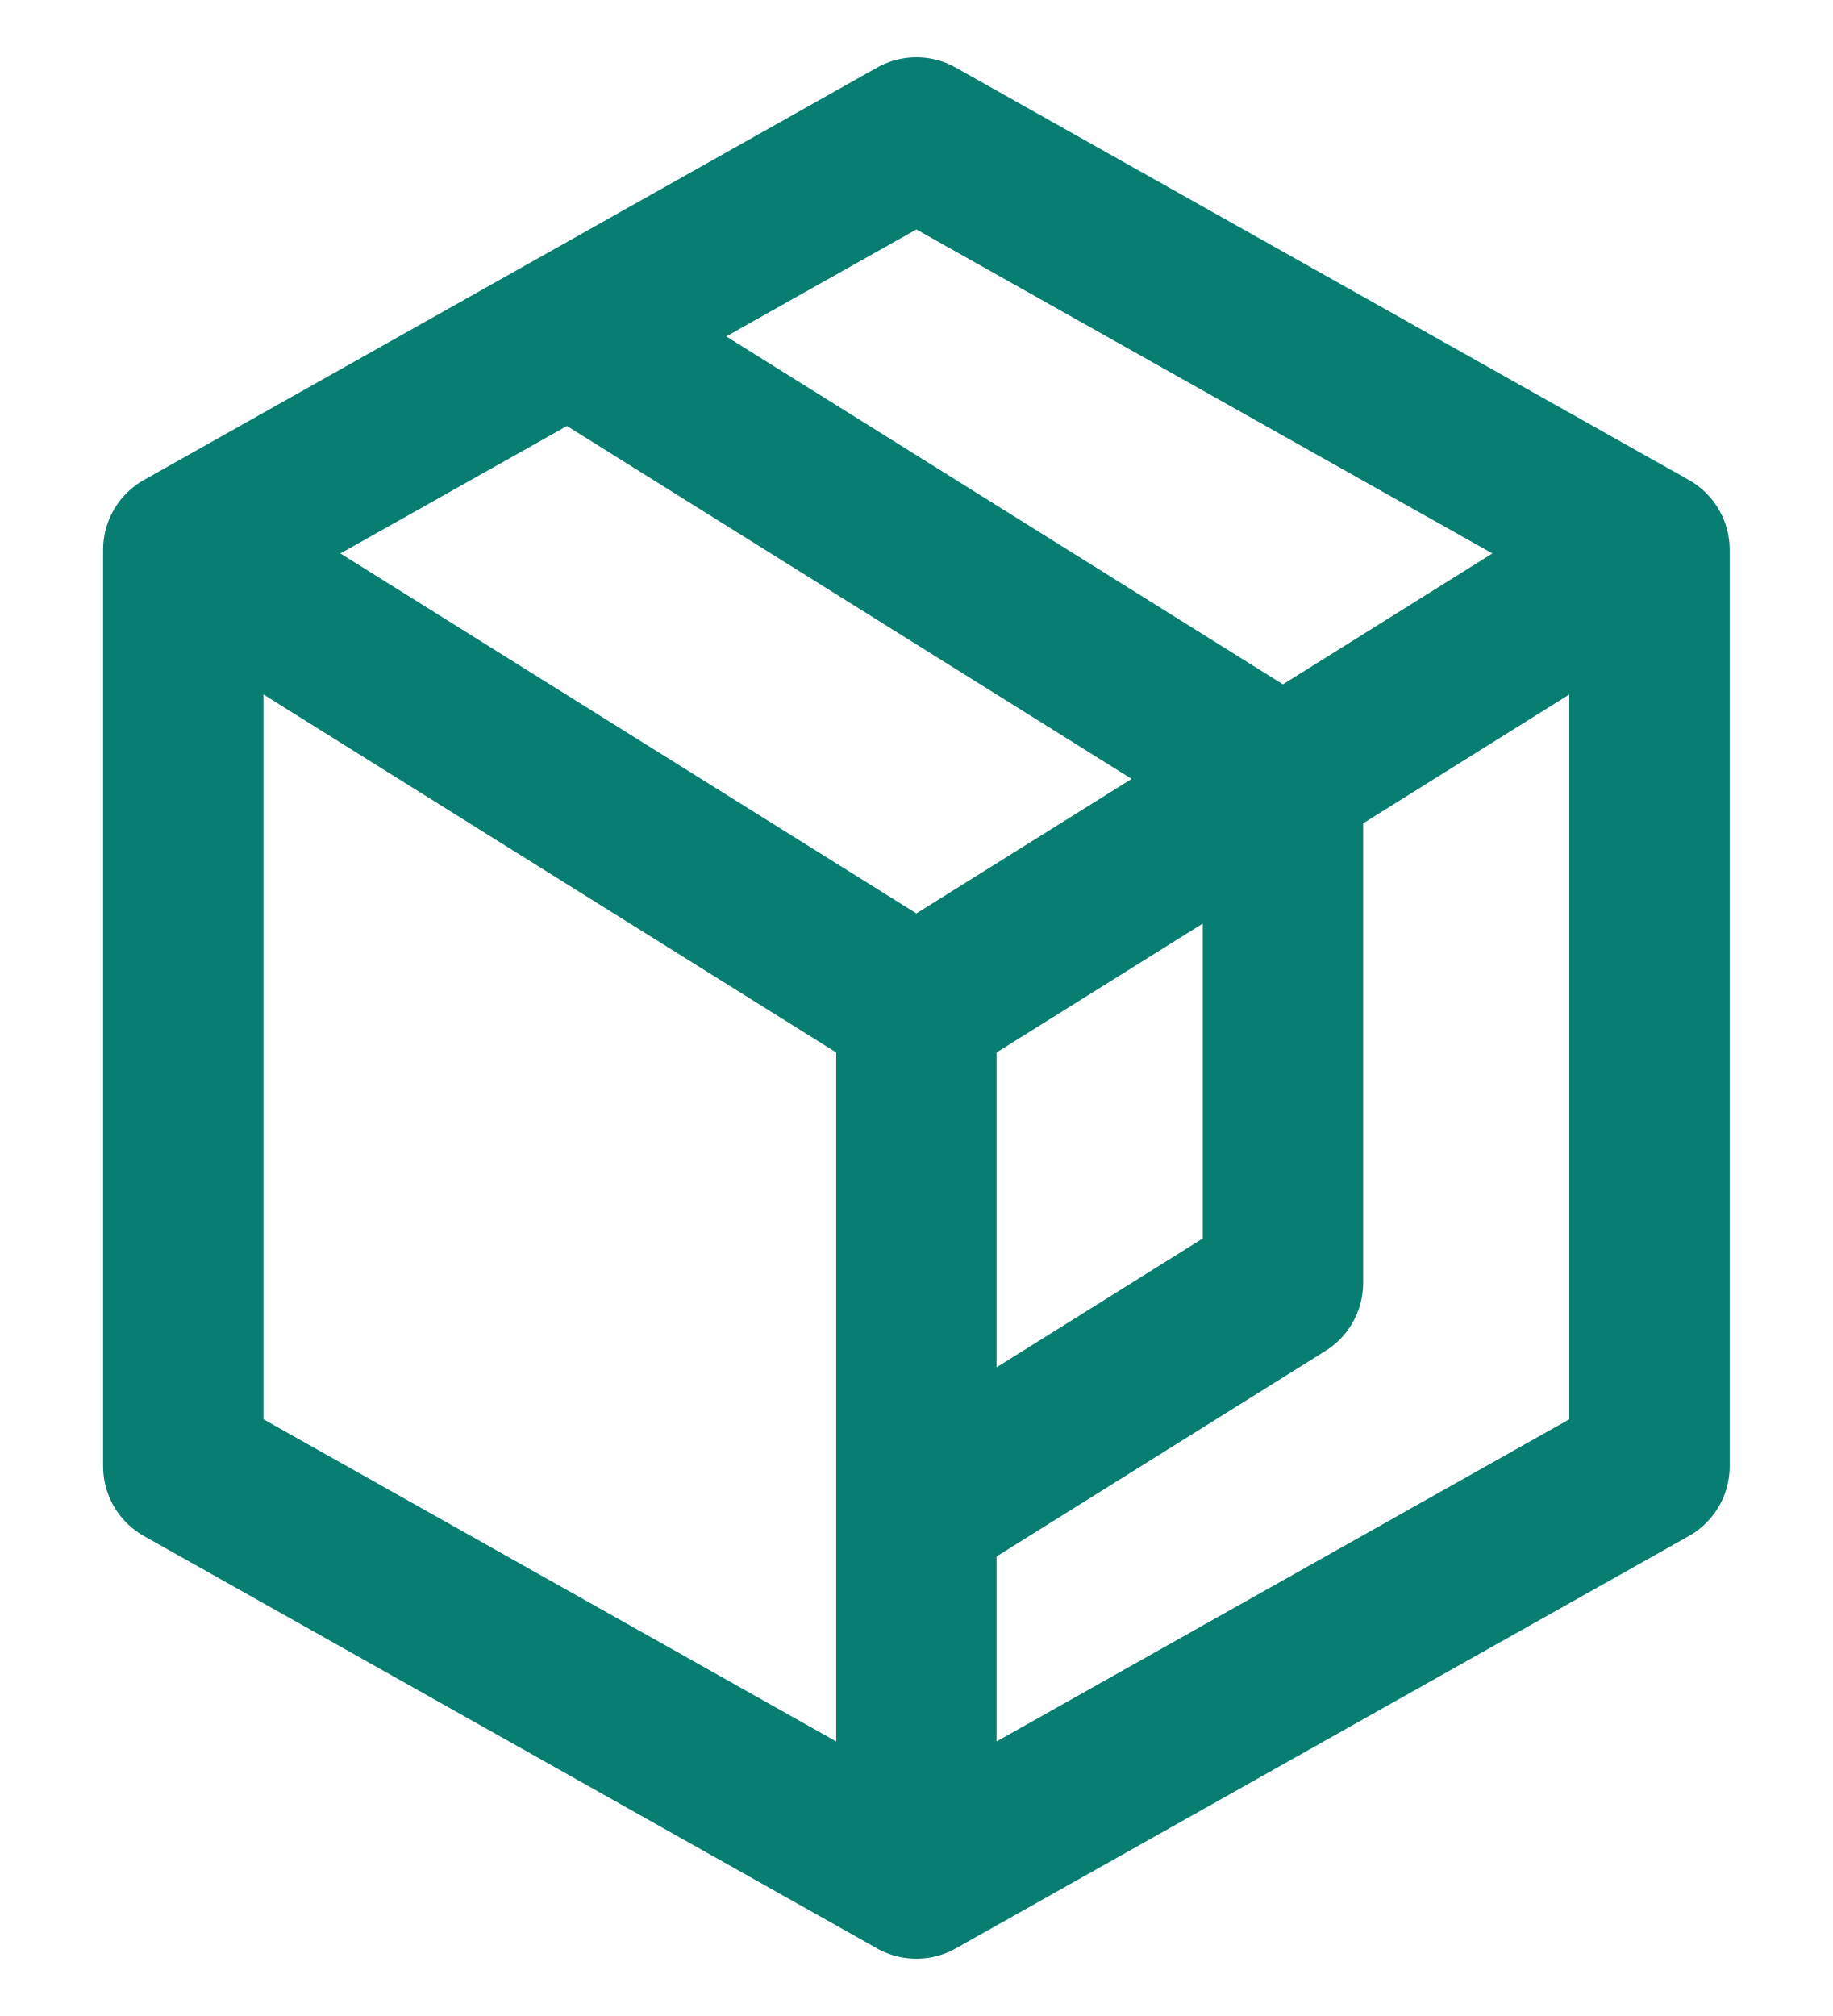
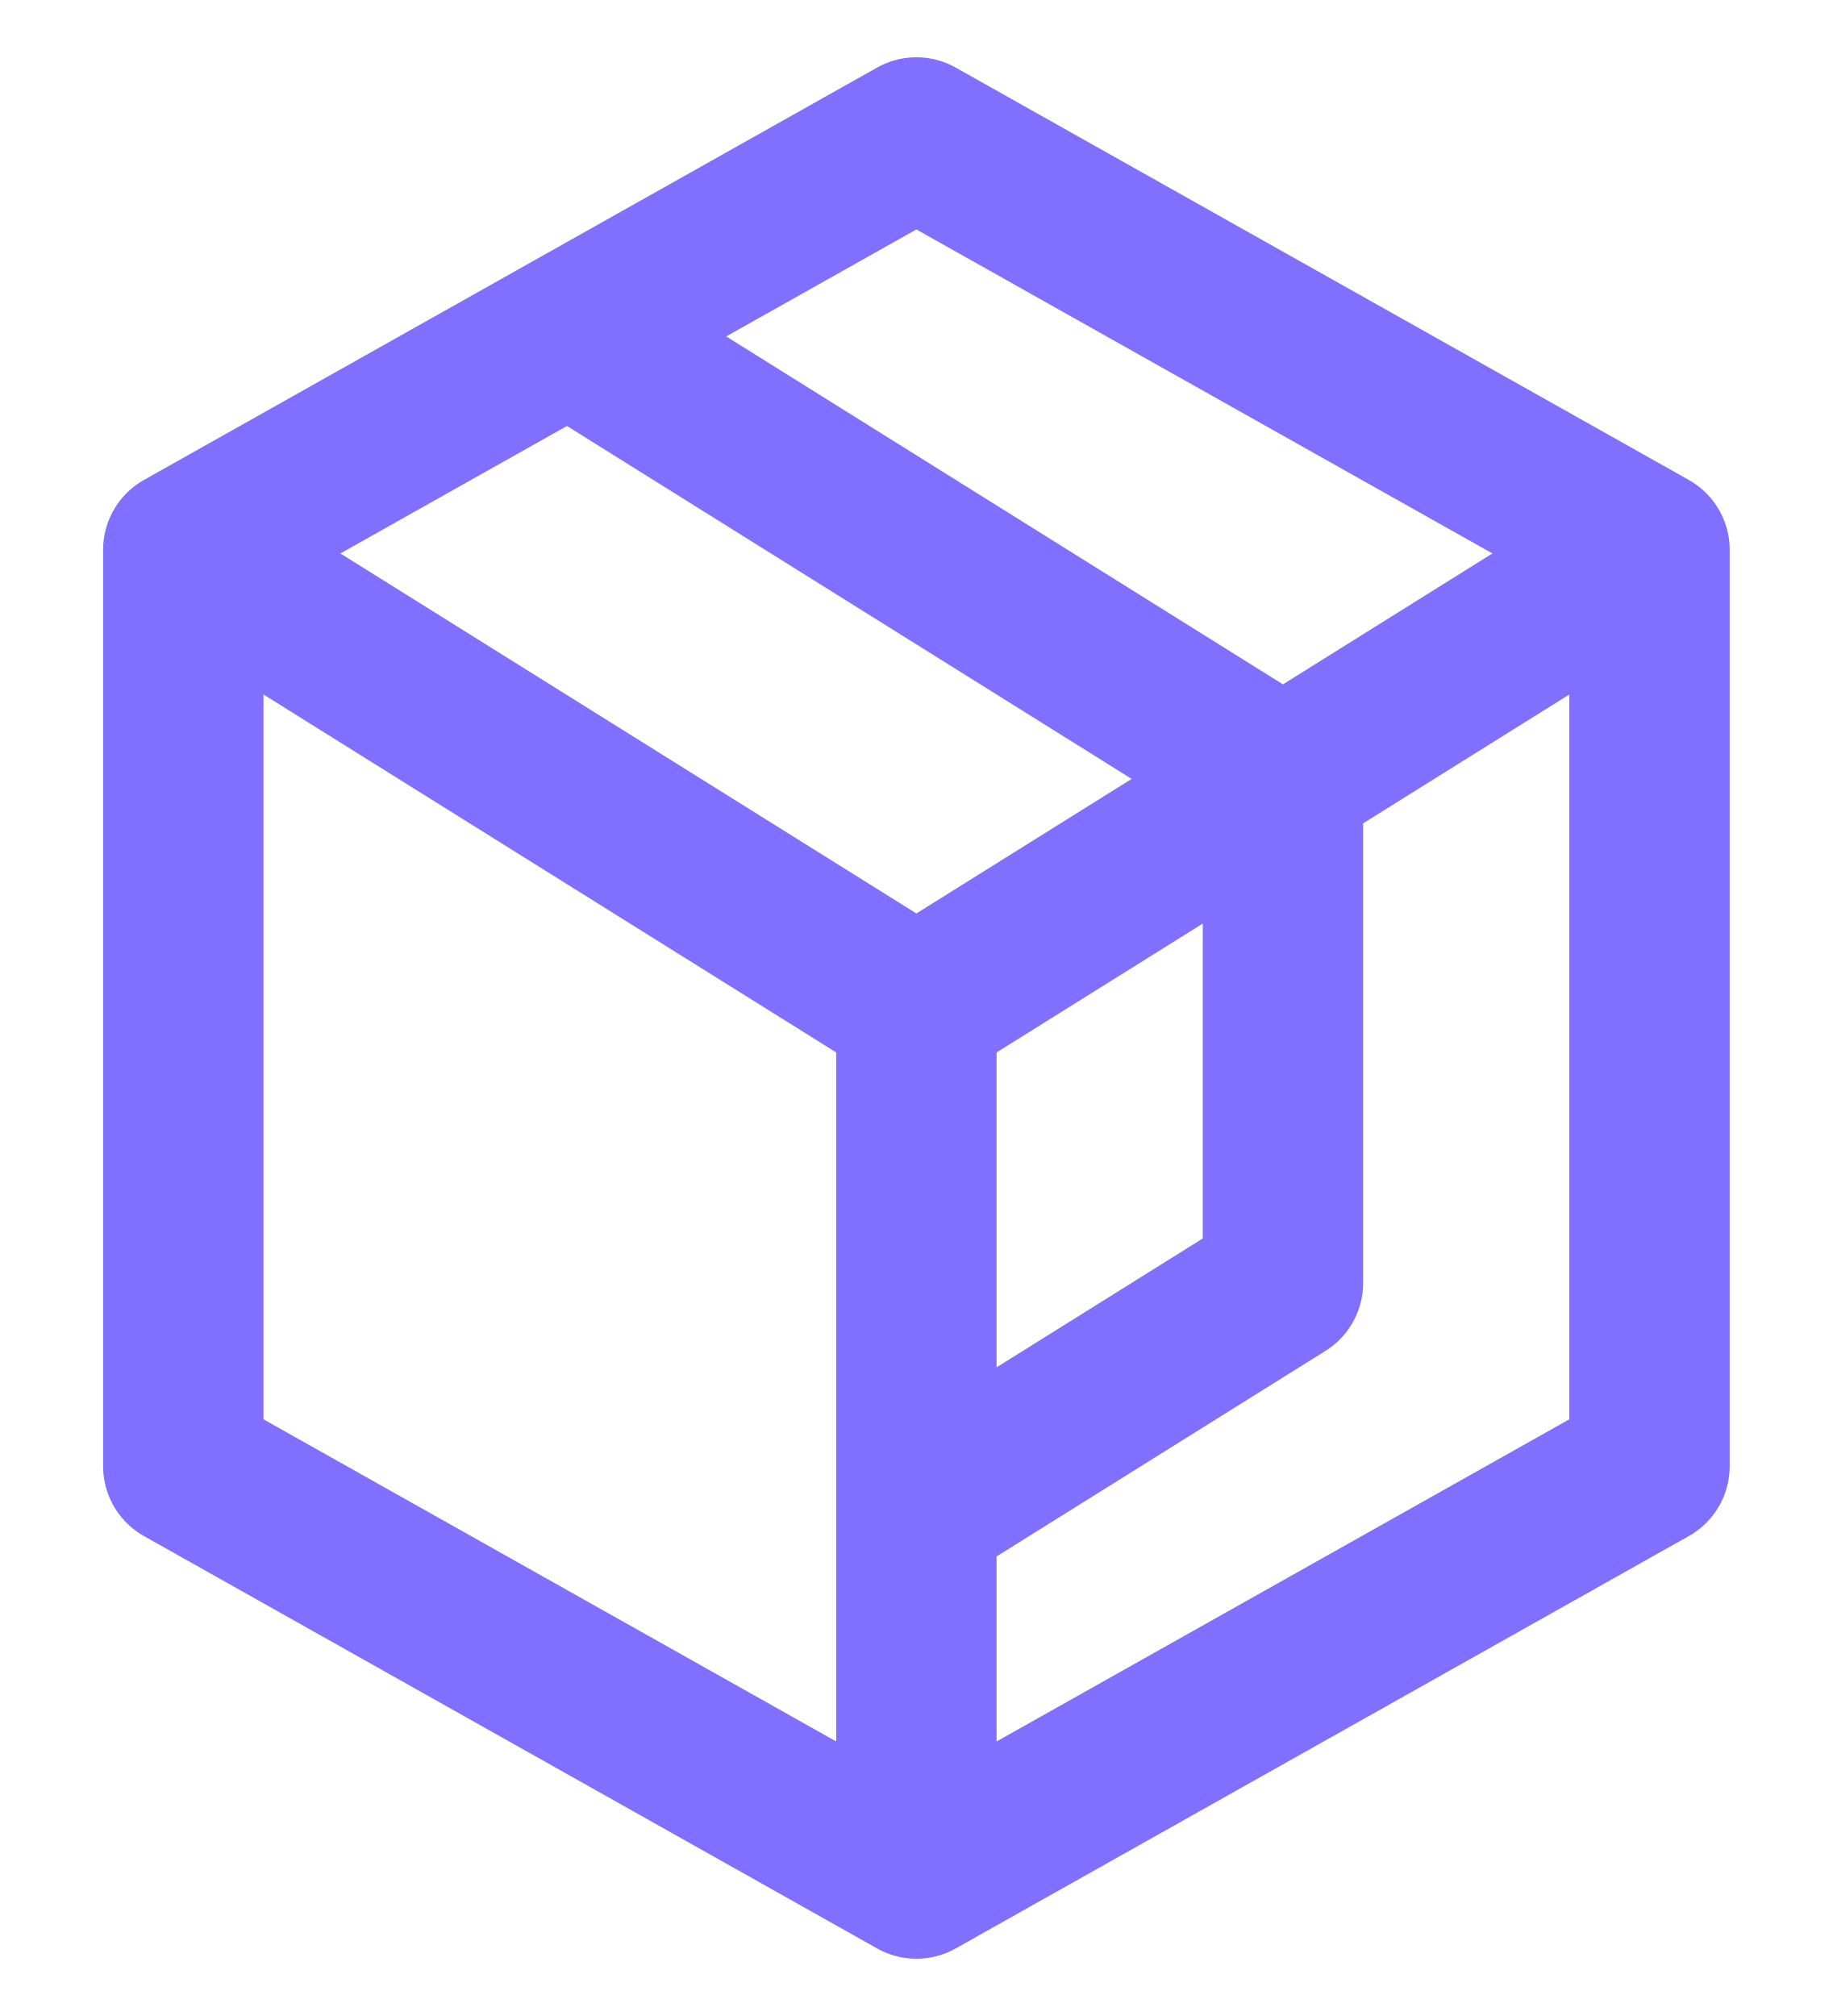
<svg xmlns="http://www.w3.org/2000/svg" viewBox="0 0 40 44">
-   <path fill="none" stroke="#087d72" stroke-width="3.5" stroke-linejoin="round" d="m20 3 16 9v20L20 41 4 32V12L20 3ZM4 12l16 10 16-10M20 22v19M12 7l16 10v11l-8 5" />
+   <path fill="none" stroke="#8170ff" stroke-width="3.5" stroke-linejoin="round" d="m20 3 16 9v20L20 41 4 32V12L20 3ZM4 12l16 10 16-10M20 22v19M12 7l16 10v11l-8 5" />
</svg>
